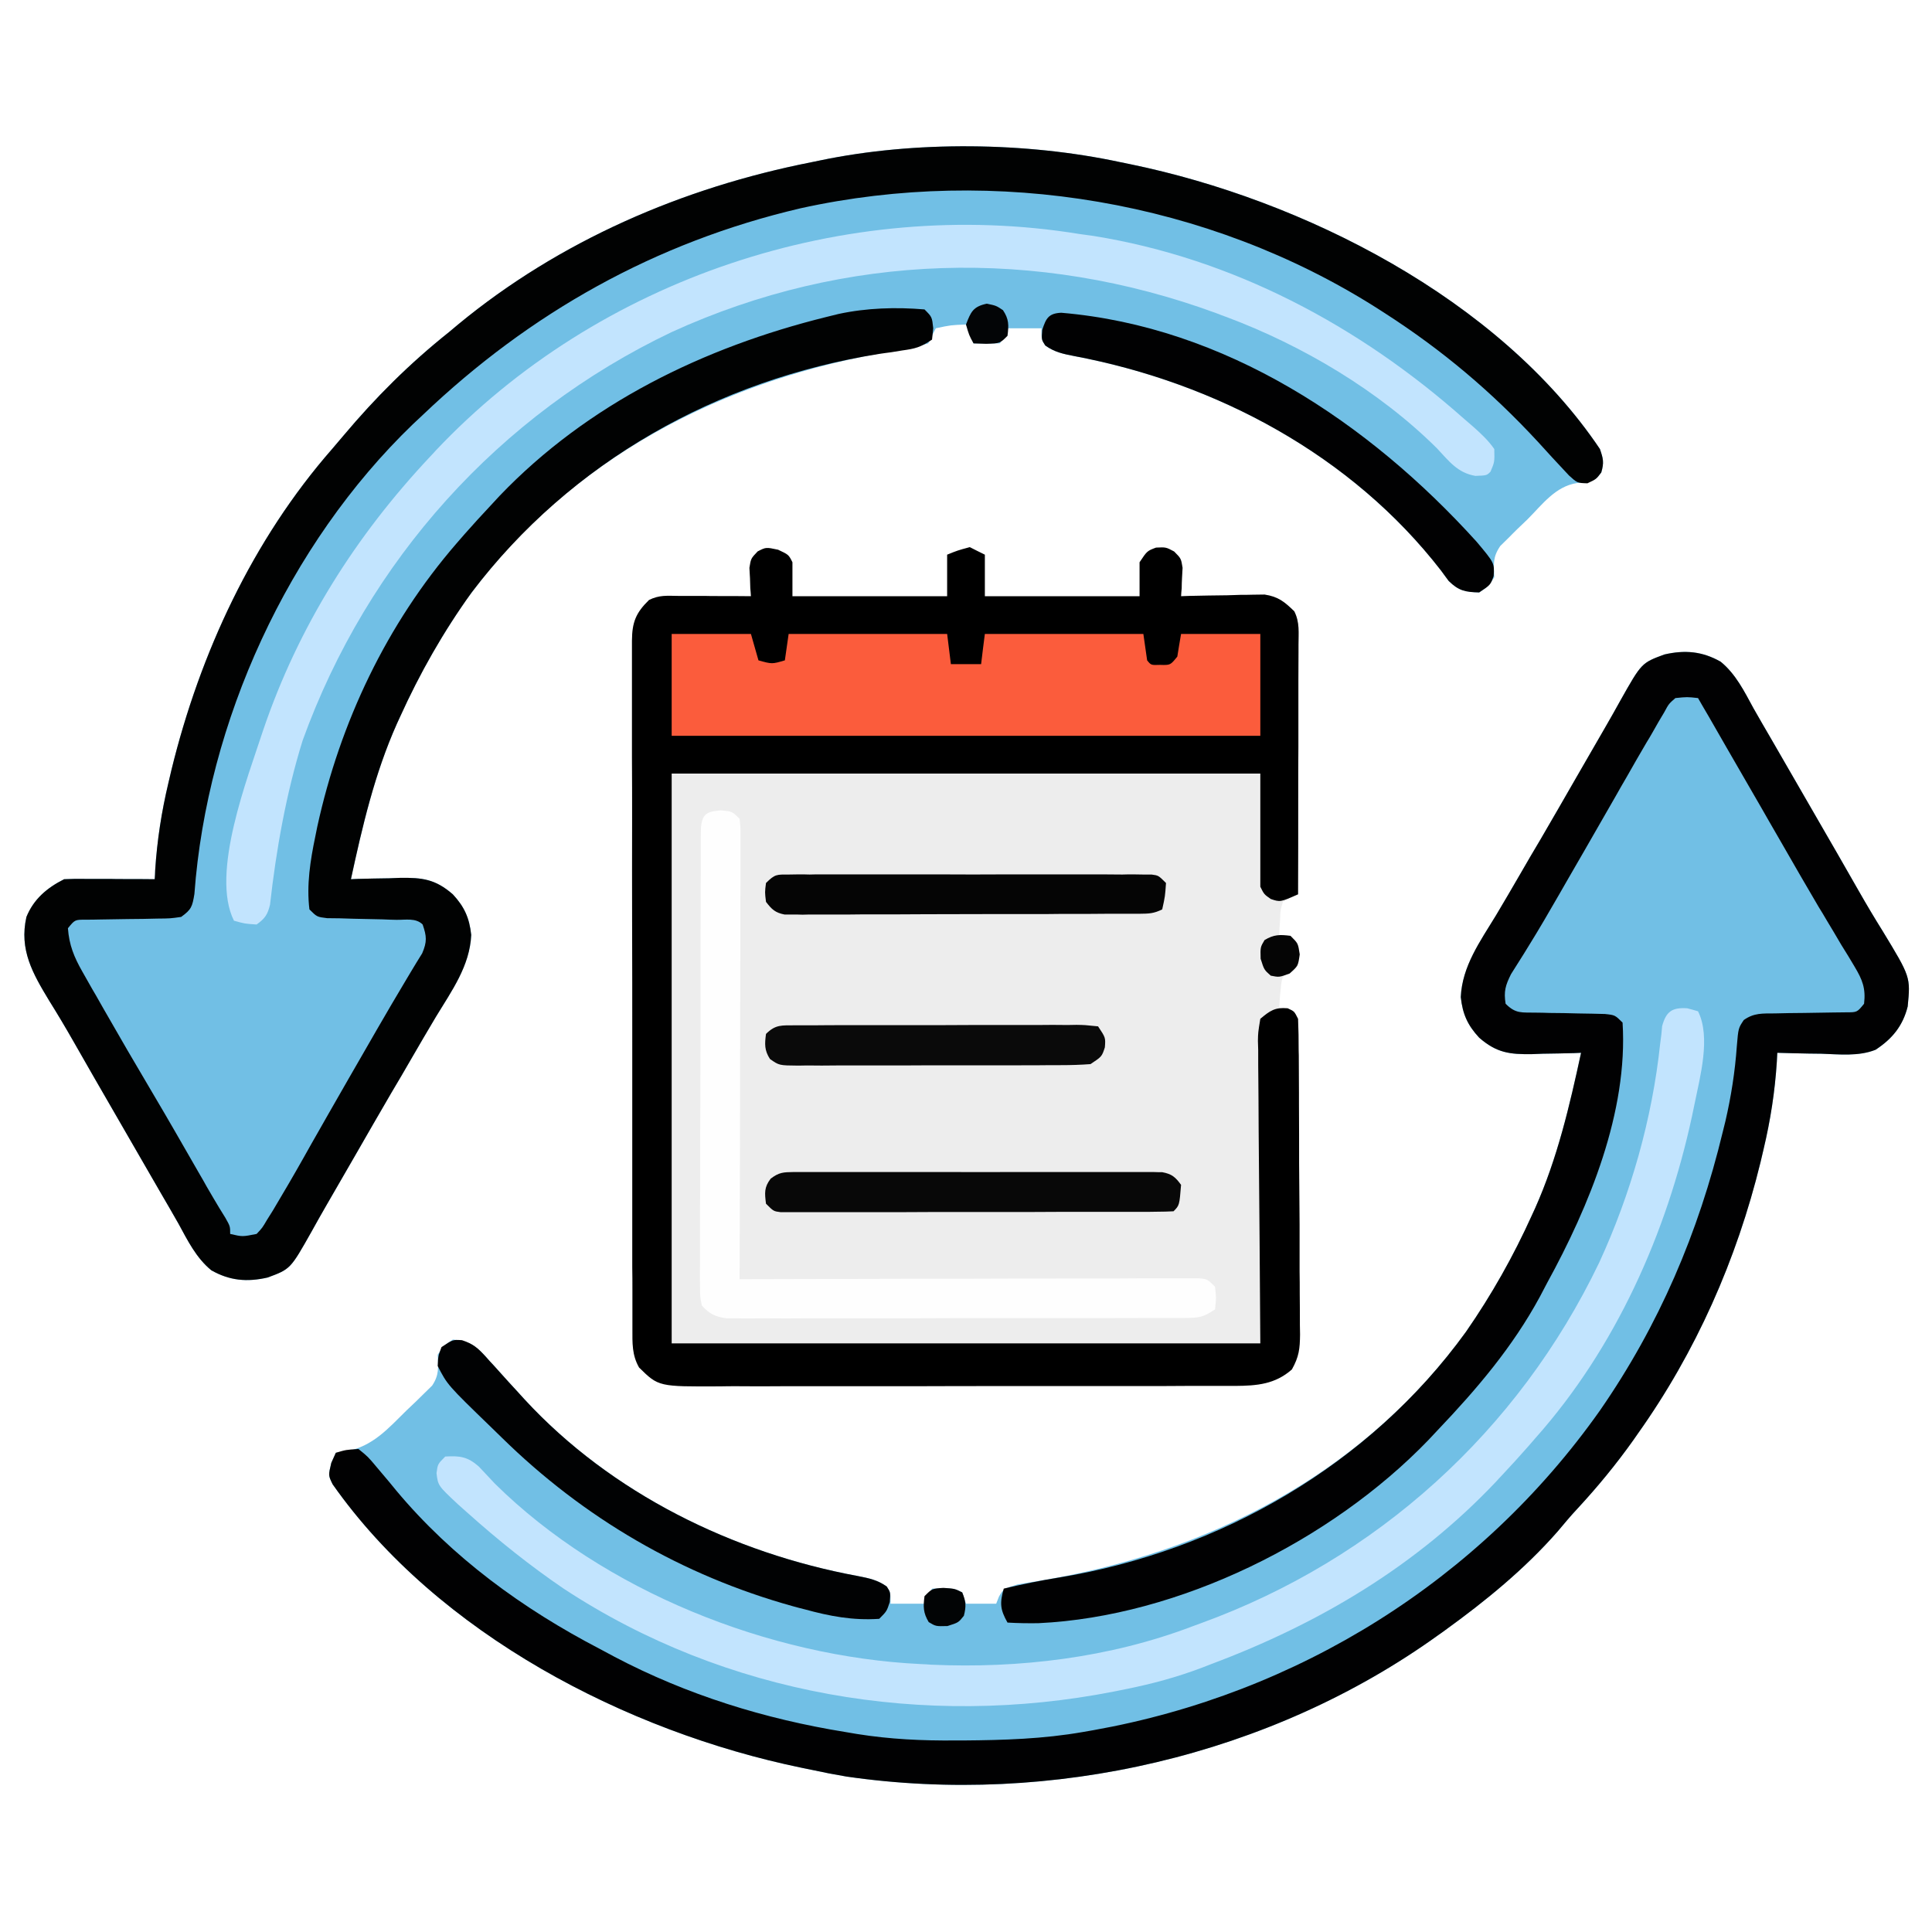
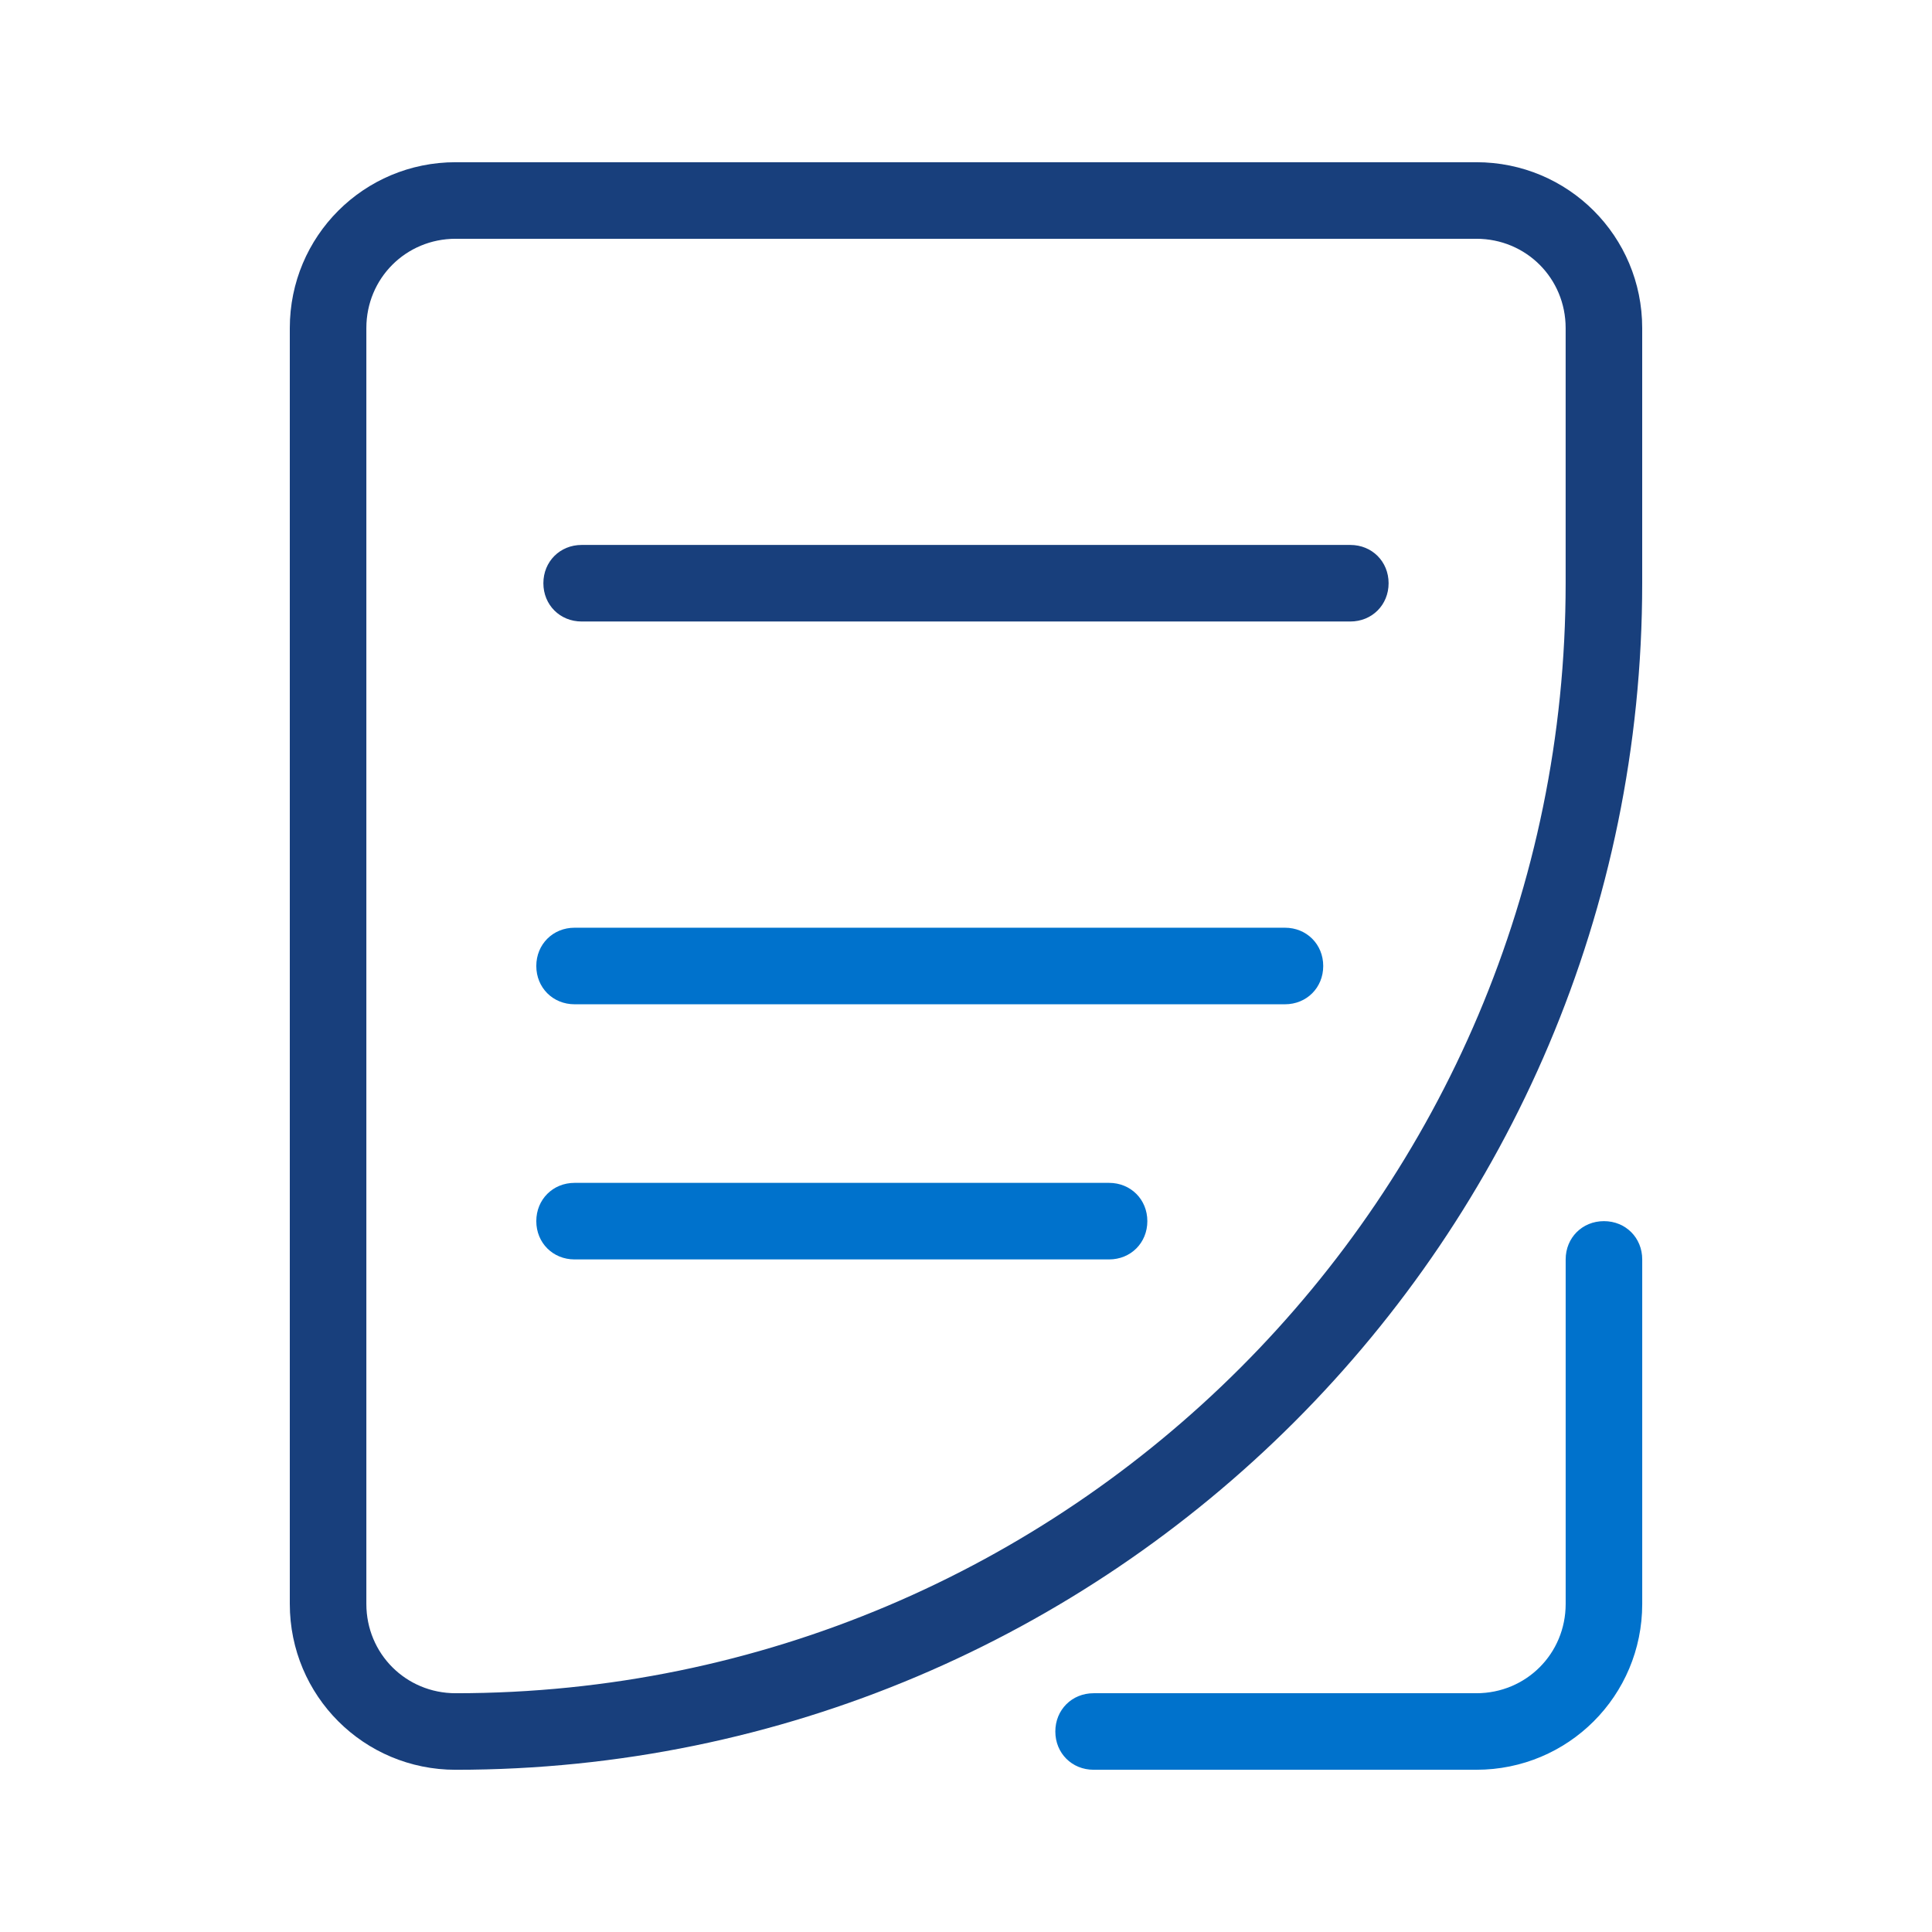
- <svg xmlns="http://www.w3.org/2000/svg" width="50px" height="px" viewBox="0 0 50 50" version="1.1">
-   <g id="surface1">
-     <path style=" stroke:none;fill-rule:nonzero;fill:rgb(92.941%,92.941%,92.941%);fill-opacity:1;" d="M 20.137 14.227 C 20.41 14.355 20.41 14.355 20.508 14.551 C 20.508 14.84 20.508 15.133 20.508 15.43 C 21.828 15.43 23.148 15.43 24.512 15.43 C 24.512 15.074 24.512 14.719 24.512 14.355 C 24.781 14.246 24.781 14.246 25.098 14.16 C 25.227 14.227 25.355 14.289 25.488 14.355 C 25.488 14.711 25.488 15.062 25.488 15.43 C 26.809 15.43 28.133 15.43 29.492 15.43 C 29.492 15.141 29.492 14.852 29.492 14.551 C 29.688 14.258 29.688 14.258 29.918 14.172 C 30.176 14.16 30.176 14.16 30.387 14.273 C 30.566 14.453 30.566 14.453 30.605 14.695 C 30.602 14.781 30.594 14.871 30.59 14.961 C 30.586 15.047 30.582 15.137 30.582 15.227 C 30.574 15.293 30.57 15.359 30.566 15.43 C 30.637 15.426 30.711 15.426 30.781 15.422 C 31.105 15.414 31.434 15.41 31.758 15.406 C 31.867 15.402 31.98 15.398 32.098 15.395 C 32.207 15.395 32.312 15.395 32.426 15.391 C 32.527 15.391 32.625 15.387 32.727 15.387 C 33.082 15.441 33.242 15.574 33.496 15.82 C 33.641 16.109 33.605 16.371 33.605 16.691 C 33.605 16.762 33.605 16.832 33.605 16.902 C 33.605 17.133 33.605 17.363 33.602 17.594 C 33.602 17.754 33.602 17.914 33.602 18.074 C 33.602 18.492 33.602 18.914 33.602 19.332 C 33.598 19.762 33.598 20.191 33.598 20.621 C 33.598 21.461 33.598 22.305 33.594 23.145 C 33.5 23.188 33.5 23.188 33.402 23.23 C 33.336 23.266 33.27 23.301 33.203 23.34 C 33.137 23.555 33.137 23.555 33.129 23.793 C 33.125 23.871 33.117 23.949 33.113 24.035 C 33.109 24.094 33.109 24.156 33.105 24.219 C 33.168 24.234 33.23 24.246 33.293 24.262 C 33.496 24.316 33.496 24.316 33.594 24.414 C 33.625 24.695 33.625 24.695 33.594 25 C 33.5 25.066 33.5 25.066 33.406 25.133 C 33.188 25.273 33.188 25.273 33.156 25.484 C 33.133 25.68 33.117 25.879 33.105 26.074 C 33.199 26.094 33.199 26.094 33.293 26.109 C 33.395 26.141 33.395 26.141 33.496 26.172 C 33.656 26.488 33.609 26.84 33.609 27.188 C 33.613 27.273 33.613 27.359 33.613 27.445 C 33.613 27.727 33.617 28.008 33.617 28.293 C 33.617 28.387 33.617 28.484 33.617 28.582 C 33.621 29.094 33.621 29.602 33.621 30.109 C 33.625 30.637 33.629 31.164 33.633 31.688 C 33.633 32.094 33.633 32.496 33.633 32.902 C 33.637 33.094 33.637 33.289 33.637 33.484 C 33.641 33.754 33.641 34.027 33.641 34.297 C 33.641 34.418 33.641 34.418 33.645 34.539 C 33.641 34.91 33.617 35.113 33.434 35.441 C 33 35.824 32.531 35.863 31.973 35.867 C 31.844 35.867 31.719 35.867 31.586 35.867 C 31.445 35.867 31.305 35.867 31.164 35.867 C 31.016 35.867 30.863 35.867 30.715 35.867 C 30.312 35.871 29.906 35.871 29.504 35.871 C 29.168 35.871 28.828 35.871 28.492 35.871 C 27.695 35.871 26.898 35.871 26.102 35.871 C 25.281 35.871 24.461 35.871 23.641 35.875 C 22.934 35.875 22.227 35.875 21.523 35.875 C 21.102 35.875 20.68 35.875 20.258 35.875 C 19.863 35.879 19.465 35.879 19.07 35.875 C 18.926 35.875 18.781 35.875 18.637 35.879 C 17.043 35.887 17.043 35.887 16.539 35.391 C 16.352 35.062 16.367 34.754 16.367 34.387 C 16.367 34.309 16.367 34.23 16.367 34.148 C 16.367 33.887 16.367 33.625 16.367 33.363 C 16.367 33.176 16.367 32.988 16.363 32.801 C 16.363 32.289 16.363 31.777 16.363 31.27 C 16.363 30.84 16.363 30.414 16.363 29.988 C 16.363 28.984 16.363 27.98 16.363 26.977 C 16.363 25.938 16.363 24.902 16.359 23.863 C 16.359 22.977 16.355 22.086 16.359 21.195 C 16.359 20.664 16.359 20.133 16.355 19.602 C 16.355 19.102 16.355 18.602 16.355 18.102 C 16.355 17.918 16.355 17.734 16.355 17.551 C 16.355 17.301 16.355 17.047 16.355 16.797 C 16.355 16.727 16.355 16.652 16.355 16.578 C 16.359 16.102 16.457 15.859 16.797 15.527 C 17.059 15.398 17.254 15.418 17.547 15.422 C 17.656 15.422 17.766 15.422 17.879 15.422 C 17.992 15.422 18.105 15.422 18.227 15.422 C 18.34 15.426 18.457 15.426 18.574 15.426 C 18.863 15.426 19.148 15.426 19.434 15.43 C 19.43 15.363 19.426 15.297 19.418 15.227 C 19.414 15.094 19.414 15.094 19.41 14.961 C 19.406 14.871 19.398 14.785 19.395 14.695 C 19.434 14.453 19.434 14.453 19.609 14.27 C 19.824 14.16 19.824 14.16 20.137 14.227 Z M 20.137 14.227 " />
-     <path style=" stroke:none;fill-rule:nonzero;fill:rgb(44.314%,74.902%,89.804%);fill-opacity:1;" d="M 44.531 17.125 C 44.922 17.445 45.141 17.891 45.379 18.328 C 45.527 18.59 45.68 18.852 45.832 19.113 C 46.113 19.602 46.398 20.09 46.68 20.582 C 46.969 21.086 47.262 21.594 47.555 22.098 C 47.738 22.418 47.922 22.738 48.105 23.059 C 48.305 23.41 48.512 23.758 48.727 24.102 C 49.445 25.285 49.445 25.285 49.371 26.047 C 49.246 26.551 48.969 26.887 48.539 27.168 C 48.098 27.344 47.598 27.285 47.133 27.27 C 47.023 27.27 46.914 27.266 46.801 27.266 C 46.531 27.262 46.266 27.254 45.996 27.246 C 45.992 27.324 45.988 27.402 45.984 27.48 C 45.934 28.254 45.82 28.988 45.641 29.742 C 45.617 29.852 45.59 29.965 45.562 30.078 C 44.945 32.602 43.891 34.988 42.383 37.109 C 42.344 37.164 42.305 37.219 42.266 37.277 C 41.824 37.898 41.348 38.477 40.832 39.035 C 40.648 39.23 40.48 39.434 40.309 39.637 C 39.457 40.609 38.445 41.434 37.402 42.188 C 37.348 42.227 37.297 42.266 37.238 42.305 C 32.883 45.445 27.211 46.746 21.906 45.977 C 21.602 45.926 21.297 45.867 20.996 45.801 C 20.914 45.785 20.832 45.766 20.746 45.75 C 16.219 44.816 11.332 42.289 8.609 38.414 C 8.496 38.184 8.496 38.184 8.574 37.859 C 8.613 37.773 8.652 37.688 8.691 37.598 C 8.781 37.586 8.867 37.574 8.961 37.562 C 9.652 37.426 10.035 36.98 10.523 36.5 C 10.637 36.391 10.637 36.391 10.758 36.277 C 10.832 36.203 10.902 36.133 10.98 36.059 C 11.078 35.961 11.078 35.961 11.184 35.859 C 11.371 35.578 11.34 35.391 11.328 35.059 C 11.492 34.82 11.492 34.82 11.719 34.668 C 12.125 34.699 12.305 34.816 12.574 35.113 C 12.637 35.188 12.703 35.258 12.773 35.332 C 12.84 35.406 12.906 35.48 12.977 35.559 C 13.109 35.707 13.242 35.852 13.379 36 C 13.445 36.07 13.508 36.145 13.578 36.219 C 15.824 38.652 18.969 40.191 22.207 40.789 C 22.488 40.844 22.715 40.891 22.949 41.059 C 23.047 41.211 23.047 41.211 23.047 41.504 C 23.336 41.504 23.625 41.504 23.926 41.504 C 23.988 41.375 24.055 41.246 24.121 41.113 C 24.684 41.102 24.684 41.102 24.902 41.211 C 24.934 41.309 24.965 41.406 25 41.504 C 25.258 41.504 25.516 41.504 25.781 41.504 C 25.805 41.441 25.832 41.379 25.855 41.316 C 25.977 41.113 25.977 41.113 26.324 41.008 C 26.5 40.977 26.68 40.945 26.855 40.918 C 31.254 40.203 35.277 38.148 37.938 34.469 C 38.602 33.512 39.168 32.508 39.648 31.445 C 39.676 31.387 39.703 31.324 39.73 31.266 C 40.305 29.977 40.621 28.617 40.918 27.246 C 40.828 27.25 40.828 27.25 40.738 27.254 C 40.469 27.262 40.199 27.266 39.93 27.27 C 39.836 27.273 39.742 27.277 39.648 27.281 C 39.074 27.289 38.734 27.25 38.281 26.855 C 37.98 26.531 37.852 26.242 37.805 25.805 C 37.84 25.004 38.309 24.359 38.715 23.691 C 38.93 23.332 39.141 22.969 39.352 22.605 C 39.523 22.309 39.695 22.012 39.871 21.719 C 40.188 21.176 40.5 20.633 40.812 20.09 C 41.055 19.668 41.301 19.246 41.543 18.824 C 41.676 18.594 41.809 18.359 41.938 18.125 C 42.484 17.156 42.484 17.156 43.074 16.938 C 43.605 16.816 44.055 16.855 44.531 17.125 Z M 44.531 17.125 " />
-     <path style=" stroke:none;fill-rule:nonzero;fill:rgb(44.314%,74.902%,89.804%);fill-opacity:1;" d="M 29.004 4.199 C 29.086 4.215 29.168 4.234 29.254 4.25 C 33.711 5.168 38.785 7.723 41.406 11.621 C 41.492 11.871 41.516 11.969 41.441 12.227 C 41.309 12.402 41.309 12.402 41.078 12.469 C 40.992 12.48 40.906 12.488 40.82 12.5 C 40.254 12.582 39.914 13.059 39.527 13.445 C 39.402 13.562 39.402 13.562 39.277 13.684 C 39.199 13.762 39.121 13.836 39.043 13.918 C 38.973 13.988 38.898 14.059 38.828 14.129 C 38.629 14.418 38.656 14.598 38.672 14.941 C 38.512 15.18 38.512 15.18 38.281 15.332 C 37.922 15.32 37.75 15.289 37.492 15.035 C 37.426 14.949 37.363 14.859 37.297 14.77 C 34.984 11.781 31.484 9.91 27.801 9.215 C 27.52 9.16 27.289 9.113 27.051 8.941 C 26.953 8.789 26.953 8.789 26.953 8.496 C 26.664 8.496 26.375 8.496 26.074 8.496 C 26.008 8.625 25.945 8.754 25.879 8.887 C 25.652 8.887 25.43 8.887 25.195 8.887 C 25.098 8.645 25.098 8.645 25 8.398 C 24.602 8.414 24.602 8.414 24.219 8.496 C 24.152 8.625 24.086 8.754 24.023 8.887 C 23.727 8.977 23.449 9.031 23.145 9.082 C 18.746 9.797 14.723 11.855 12.062 15.531 C 11.398 16.488 10.832 17.492 10.352 18.555 C 10.324 18.613 10.297 18.676 10.27 18.734 C 9.695 20.023 9.379 21.383 9.082 22.754 C 9.141 22.75 9.199 22.75 9.262 22.746 C 9.531 22.738 9.801 22.734 10.07 22.73 C 10.164 22.727 10.258 22.723 10.352 22.719 C 10.926 22.711 11.266 22.75 11.719 23.145 C 12.02 23.469 12.148 23.758 12.195 24.195 C 12.16 24.996 11.691 25.641 11.285 26.309 C 11.07 26.668 10.859 27.031 10.648 27.395 C 10.477 27.691 10.305 27.988 10.129 28.281 C 9.812 28.824 9.5 29.367 9.188 29.91 C 8.945 30.332 8.699 30.754 8.457 31.176 C 8.324 31.406 8.191 31.641 8.062 31.875 C 7.516 32.844 7.516 32.844 6.926 33.062 C 6.395 33.184 5.945 33.145 5.469 32.875 C 5.078 32.555 4.859 32.109 4.621 31.672 C 4.473 31.41 4.32 31.148 4.168 30.887 C 3.887 30.398 3.602 29.91 3.32 29.418 C 3.031 28.914 2.738 28.406 2.445 27.902 C 2.262 27.582 2.078 27.262 1.895 26.941 C 1.695 26.59 1.488 26.242 1.273 25.898 C 0.848 25.195 0.492 24.582 0.684 23.73 C 0.871 23.27 1.215 22.977 1.66 22.754 C 1.836 22.746 2.016 22.742 2.191 22.746 C 2.348 22.746 2.348 22.746 2.512 22.746 C 2.621 22.746 2.73 22.746 2.844 22.746 C 2.957 22.75 3.066 22.75 3.18 22.75 C 3.453 22.75 3.73 22.75 4.004 22.754 C 4.012 22.637 4.012 22.637 4.016 22.52 C 4.066 21.746 4.18 21.012 4.359 20.258 C 4.383 20.148 4.41 20.035 4.438 19.922 C 5.176 16.906 6.539 13.969 8.594 11.621 C 8.691 11.508 8.785 11.395 8.883 11.281 C 9.723 10.281 10.598 9.41 11.621 8.594 C 11.699 8.531 11.777 8.465 11.855 8.398 C 14.48 6.23 17.668 4.855 20.996 4.199 C 21.07 4.184 21.145 4.168 21.223 4.152 C 23.668 3.641 26.562 3.672 29.004 4.199 Z M 29.004 4.199 " />
-     <path style=" stroke:none;fill-rule:nonzero;fill:rgb(0%,0%,0%);fill-opacity:1;" d="M 20.137 14.227 C 20.41 14.355 20.41 14.355 20.508 14.551 C 20.508 14.84 20.508 15.133 20.508 15.43 C 21.828 15.43 23.148 15.43 24.512 15.43 C 24.512 15.074 24.512 14.719 24.512 14.355 C 24.781 14.246 24.781 14.246 25.098 14.16 C 25.227 14.227 25.355 14.289 25.488 14.355 C 25.488 14.711 25.488 15.062 25.488 15.43 C 26.809 15.43 28.133 15.43 29.492 15.43 C 29.492 15.141 29.492 14.852 29.492 14.551 C 29.688 14.258 29.688 14.258 29.918 14.172 C 30.176 14.16 30.176 14.16 30.387 14.273 C 30.566 14.453 30.566 14.453 30.605 14.695 C 30.602 14.781 30.594 14.871 30.59 14.961 C 30.586 15.047 30.582 15.137 30.582 15.227 C 30.574 15.293 30.57 15.359 30.566 15.43 C 30.637 15.426 30.711 15.426 30.781 15.422 C 31.105 15.414 31.434 15.41 31.758 15.406 C 31.867 15.402 31.98 15.398 32.098 15.395 C 32.207 15.395 32.312 15.395 32.426 15.391 C 32.527 15.391 32.625 15.387 32.727 15.387 C 33.082 15.441 33.242 15.574 33.496 15.82 C 33.641 16.109 33.605 16.371 33.605 16.691 C 33.605 16.762 33.605 16.832 33.605 16.902 C 33.605 17.133 33.605 17.363 33.602 17.594 C 33.602 17.754 33.602 17.914 33.602 18.074 C 33.602 18.492 33.602 18.914 33.602 19.332 C 33.598 19.762 33.598 20.191 33.598 20.621 C 33.598 21.461 33.598 22.305 33.594 23.145 C 33.133 23.348 33.133 23.348 32.887 23.266 C 32.715 23.145 32.715 23.145 32.617 22.949 C 32.617 21.984 32.617 21.016 32.617 20.02 C 27.59 20.02 22.562 20.02 17.383 20.02 C 17.383 24.887 17.383 29.75 17.383 34.766 C 22.41 34.766 27.438 34.766 32.617 34.766 C 32.598 32.016 32.598 32.016 32.574 29.266 C 32.57 28.73 32.57 28.73 32.57 28.484 C 32.57 28.309 32.566 28.137 32.566 27.961 C 32.562 27.699 32.562 27.434 32.562 27.172 C 32.559 27.094 32.559 27.016 32.555 26.938 C 32.559 26.723 32.559 26.723 32.617 26.367 C 32.867 26.156 32.996 26.066 33.324 26.094 C 33.496 26.172 33.496 26.172 33.594 26.367 C 33.605 26.641 33.609 26.914 33.609 27.188 C 33.613 27.273 33.613 27.359 33.613 27.445 C 33.613 27.727 33.617 28.008 33.617 28.293 C 33.617 28.387 33.617 28.484 33.617 28.582 C 33.621 29.094 33.621 29.602 33.621 30.109 C 33.625 30.637 33.629 31.164 33.633 31.688 C 33.633 32.094 33.633 32.496 33.633 32.902 C 33.637 33.094 33.637 33.289 33.637 33.484 C 33.641 33.754 33.641 34.027 33.641 34.297 C 33.641 34.418 33.641 34.418 33.645 34.539 C 33.641 34.91 33.617 35.113 33.434 35.441 C 33 35.824 32.531 35.863 31.973 35.867 C 31.844 35.867 31.719 35.867 31.586 35.867 C 31.445 35.867 31.305 35.867 31.164 35.867 C 31.016 35.867 30.863 35.867 30.715 35.867 C 30.312 35.871 29.906 35.871 29.504 35.871 C 29.168 35.871 28.828 35.871 28.492 35.871 C 27.695 35.871 26.898 35.871 26.102 35.871 C 25.281 35.871 24.461 35.871 23.641 35.875 C 22.934 35.875 22.227 35.875 21.523 35.875 C 21.102 35.875 20.68 35.875 20.258 35.875 C 19.863 35.879 19.465 35.879 19.07 35.875 C 18.926 35.875 18.781 35.875 18.637 35.879 C 17.043 35.887 17.043 35.887 16.539 35.391 C 16.352 35.062 16.367 34.754 16.367 34.387 C 16.367 34.309 16.367 34.23 16.367 34.148 C 16.367 33.887 16.367 33.625 16.367 33.363 C 16.367 33.176 16.367 32.988 16.363 32.801 C 16.363 32.289 16.363 31.777 16.363 31.27 C 16.363 30.84 16.363 30.414 16.363 29.988 C 16.363 28.984 16.363 27.98 16.363 26.977 C 16.363 25.938 16.363 24.902 16.359 23.863 C 16.359 22.977 16.355 22.086 16.359 21.195 C 16.359 20.664 16.359 20.133 16.355 19.602 C 16.355 19.102 16.355 18.602 16.355 18.102 C 16.355 17.918 16.355 17.734 16.355 17.551 C 16.355 17.301 16.355 17.047 16.355 16.797 C 16.355 16.727 16.355 16.652 16.355 16.578 C 16.359 16.102 16.457 15.859 16.797 15.527 C 17.059 15.398 17.254 15.418 17.547 15.422 C 17.656 15.422 17.766 15.422 17.879 15.422 C 17.992 15.422 18.105 15.422 18.227 15.422 C 18.34 15.426 18.457 15.426 18.574 15.426 C 18.863 15.426 19.148 15.426 19.434 15.43 C 19.43 15.363 19.426 15.297 19.418 15.227 C 19.414 15.094 19.414 15.094 19.41 14.961 C 19.406 14.871 19.398 14.785 19.395 14.695 C 19.434 14.453 19.434 14.453 19.609 14.27 C 19.824 14.16 19.824 14.16 20.137 14.227 Z M 20.137 14.227 " />
-     <path style=" stroke:none;fill-rule:nonzero;fill:rgb(0.392%,0.784%,0.784%);fill-opacity:1;" d="M 29.004 4.199 C 29.086 4.215 29.168 4.234 29.254 4.25 C 33.711 5.168 38.785 7.723 41.406 11.621 C 41.492 11.871 41.516 11.969 41.441 12.227 C 41.309 12.402 41.309 12.402 41.082 12.508 C 40.82 12.5 40.82 12.5 40.605 12.305 C 40.512 12.207 40.422 12.109 40.332 12.012 C 40.277 11.953 40.223 11.895 40.168 11.836 C 40.047 11.703 39.926 11.57 39.805 11.438 C 38.602 10.137 37.328 9.062 35.84 8.105 C 35.773 8.062 35.711 8.02 35.641 7.977 C 31.27 5.199 25.766 4.277 20.715 5.391 C 16.961 6.27 13.719 8.09 10.938 10.742 C 10.855 10.82 10.77 10.898 10.684 10.98 C 7.453 14.094 5.359 18.676 5.031 23.137 C 4.977 23.465 4.953 23.539 4.688 23.73 C 4.406 23.77 4.406 23.77 4.066 23.773 C 3.945 23.777 3.824 23.777 3.699 23.781 C 3.57 23.781 3.445 23.785 3.312 23.785 C 3.062 23.789 2.812 23.793 2.559 23.797 C 2.449 23.801 2.336 23.801 2.223 23.801 C 1.938 23.801 1.938 23.801 1.758 24.023 C 1.789 24.457 1.918 24.77 2.129 25.141 C 2.188 25.242 2.242 25.34 2.301 25.445 C 2.359 25.551 2.422 25.656 2.484 25.762 C 2.547 25.871 2.609 25.98 2.672 26.094 C 3.086 26.82 3.508 27.543 3.934 28.262 C 4.352 28.965 4.758 29.68 5.168 30.391 C 5.227 30.492 5.289 30.598 5.348 30.707 C 5.402 30.797 5.457 30.891 5.512 30.988 C 5.613 31.164 5.723 31.34 5.832 31.516 C 5.957 31.738 5.957 31.738 5.957 31.934 C 6.273 32.008 6.273 32.008 6.641 31.934 C 6.789 31.777 6.789 31.777 6.91 31.57 C 6.961 31.488 7.012 31.41 7.062 31.328 C 7.332 30.875 7.598 30.422 7.855 29.965 C 7.988 29.727 8.125 29.484 8.262 29.246 C 8.332 29.121 8.402 29 8.473 28.875 C 8.836 28.238 9.203 27.602 9.57 26.965 C 9.633 26.859 9.691 26.754 9.754 26.645 C 10.008 26.207 10.262 25.77 10.523 25.336 C 10.559 25.273 10.598 25.211 10.637 25.145 C 10.734 24.984 10.828 24.828 10.926 24.672 C 11.055 24.371 11.043 24.23 10.938 23.926 C 10.762 23.75 10.496 23.809 10.262 23.805 C 10.082 23.801 10.082 23.801 9.902 23.793 C 9.652 23.789 9.402 23.781 9.152 23.777 C 9.035 23.773 8.918 23.77 8.797 23.766 C 8.688 23.766 8.578 23.762 8.465 23.762 C 8.203 23.73 8.203 23.73 8.008 23.535 C 7.93 22.902 8.031 22.266 8.16 21.648 C 8.176 21.566 8.195 21.48 8.211 21.395 C 8.801 18.695 10.004 16.156 11.816 14.062 C 11.918 13.945 11.918 13.945 12.023 13.824 C 12.242 13.574 12.469 13.328 12.695 13.086 C 12.773 13 12.852 12.918 12.93 12.832 C 15.215 10.445 18.215 8.988 21.387 8.203 C 21.492 8.176 21.594 8.152 21.703 8.125 C 22.426 7.969 23.191 7.945 23.926 8.008 C 24.121 8.203 24.121 8.203 24.152 8.496 C 24.137 8.641 24.137 8.641 24.121 8.789 C 23.824 8.988 23.691 9.023 23.348 9.07 C 23.254 9.086 23.156 9.102 23.059 9.117 C 22.957 9.129 22.852 9.145 22.746 9.16 C 18.574 9.828 14.785 11.938 12.207 15.332 C 11.477 16.344 10.867 17.418 10.352 18.555 C 10.324 18.613 10.297 18.676 10.27 18.734 C 9.695 20.023 9.379 21.383 9.082 22.754 C 9.141 22.75 9.199 22.75 9.262 22.746 C 9.531 22.738 9.801 22.734 10.07 22.73 C 10.164 22.727 10.258 22.723 10.352 22.719 C 10.926 22.711 11.266 22.75 11.719 23.145 C 12.02 23.469 12.148 23.758 12.195 24.195 C 12.16 24.996 11.691 25.641 11.285 26.309 C 11.07 26.668 10.859 27.031 10.648 27.395 C 10.477 27.691 10.305 27.988 10.129 28.281 C 9.812 28.824 9.5 29.367 9.188 29.91 C 8.945 30.332 8.699 30.754 8.457 31.176 C 8.324 31.406 8.191 31.641 8.062 31.875 C 7.516 32.844 7.516 32.844 6.926 33.062 C 6.395 33.184 5.945 33.145 5.469 32.875 C 5.078 32.555 4.859 32.109 4.621 31.672 C 4.473 31.41 4.32 31.148 4.168 30.887 C 3.887 30.398 3.602 29.91 3.32 29.418 C 3.031 28.914 2.738 28.406 2.445 27.902 C 2.262 27.582 2.078 27.262 1.895 26.941 C 1.695 26.59 1.488 26.242 1.273 25.898 C 0.848 25.195 0.492 24.582 0.684 23.73 C 0.871 23.27 1.215 22.977 1.66 22.754 C 1.836 22.746 2.016 22.742 2.191 22.746 C 2.348 22.746 2.348 22.746 2.512 22.746 C 2.621 22.746 2.73 22.746 2.844 22.746 C 2.957 22.75 3.066 22.75 3.18 22.75 C 3.453 22.75 3.73 22.75 4.004 22.754 C 4.012 22.637 4.012 22.637 4.016 22.52 C 4.066 21.746 4.18 21.012 4.359 20.258 C 4.383 20.148 4.41 20.035 4.438 19.922 C 5.176 16.906 6.539 13.969 8.594 11.621 C 8.691 11.508 8.785 11.395 8.883 11.281 C 9.723 10.281 10.598 9.41 11.621 8.594 C 11.699 8.531 11.777 8.465 11.855 8.398 C 14.48 6.23 17.668 4.855 20.996 4.199 C 21.07 4.184 21.145 4.168 21.223 4.152 C 23.668 3.641 26.562 3.672 29.004 4.199 Z M 29.004 4.199 " />
-     <path style=" stroke:none;fill-rule:nonzero;fill:rgb(0.392%,0.392%,0.784%);fill-opacity:1;" d="M 44.531 17.125 C 44.922 17.445 45.141 17.891 45.379 18.328 C 45.527 18.59 45.68 18.852 45.832 19.113 C 46.113 19.602 46.398 20.09 46.68 20.582 C 46.969 21.086 47.262 21.594 47.555 22.098 C 47.738 22.418 47.922 22.738 48.105 23.059 C 48.305 23.41 48.512 23.758 48.727 24.102 C 49.445 25.285 49.445 25.285 49.371 26.047 C 49.246 26.551 48.969 26.887 48.539 27.168 C 48.098 27.344 47.598 27.285 47.133 27.27 C 47.023 27.27 46.914 27.266 46.801 27.266 C 46.531 27.262 46.266 27.254 45.996 27.246 C 45.992 27.324 45.988 27.402 45.984 27.48 C 45.934 28.254 45.82 28.988 45.641 29.742 C 45.617 29.852 45.59 29.965 45.562 30.078 C 44.945 32.602 43.891 34.988 42.383 37.109 C 42.344 37.164 42.305 37.219 42.266 37.277 C 41.824 37.898 41.348 38.477 40.832 39.035 C 40.648 39.23 40.48 39.434 40.309 39.637 C 39.457 40.609 38.445 41.434 37.402 42.188 C 37.348 42.227 37.297 42.266 37.238 42.305 C 32.883 45.445 27.211 46.746 21.906 45.977 C 21.602 45.926 21.297 45.867 20.996 45.801 C 20.914 45.785 20.832 45.766 20.746 45.75 C 16.219 44.816 11.332 42.289 8.609 38.414 C 8.496 38.184 8.496 38.184 8.574 37.859 C 8.613 37.773 8.652 37.688 8.691 37.598 C 8.953 37.52 8.953 37.52 9.277 37.5 C 9.523 37.699 9.523 37.699 9.758 37.98 C 9.801 38.031 9.844 38.082 9.887 38.133 C 10.012 38.277 10.133 38.426 10.254 38.574 C 11.699 40.305 13.535 41.641 15.527 42.676 C 15.652 42.742 15.781 42.812 15.906 42.879 C 17.777 43.863 19.793 44.488 21.875 44.824 C 21.973 44.84 22.074 44.859 22.176 44.875 C 23.031 45.012 23.867 45.051 24.73 45.043 C 24.797 45.043 24.863 45.043 24.934 45.043 C 25.977 45.035 27 45.004 28.027 44.824 C 28.117 44.809 28.203 44.793 28.297 44.777 C 33.586 43.836 38.305 40.895 41.406 36.504 C 42.938 34.293 43.957 31.902 44.586 29.289 C 44.617 29.16 44.617 29.16 44.652 29.023 C 44.801 28.379 44.902 27.738 44.949 27.074 C 44.988 26.609 44.988 26.609 45.129 26.398 C 45.395 26.211 45.609 26.23 45.934 26.227 C 46.055 26.223 46.176 26.223 46.301 26.219 C 46.43 26.219 46.555 26.215 46.688 26.215 C 46.938 26.211 47.188 26.207 47.441 26.203 C 47.609 26.199 47.609 26.199 47.777 26.199 C 48.062 26.199 48.062 26.199 48.242 25.977 C 48.289 25.578 48.199 25.355 47.996 25.016 C 47.941 24.926 47.887 24.836 47.832 24.742 C 47.77 24.645 47.711 24.547 47.648 24.445 C 47.523 24.23 47.398 24.02 47.27 23.809 C 47.207 23.699 47.141 23.59 47.07 23.477 C 46.758 22.949 46.453 22.418 46.148 21.887 C 46.027 21.676 45.906 21.469 45.785 21.258 C 45.695 21.098 45.695 21.098 45.602 20.938 C 45.297 20.406 44.992 19.879 44.684 19.348 C 44.527 19.078 44.371 18.805 44.215 18.531 C 44.137 18.398 44.137 18.398 44.055 18.258 C 44 18.164 44 18.164 43.945 18.066 C 43.664 18.035 43.664 18.035 43.359 18.066 C 43.188 18.215 43.188 18.215 43.07 18.434 C 43.023 18.516 42.977 18.594 42.926 18.676 C 42.875 18.766 42.824 18.855 42.773 18.945 C 42.723 19.035 42.668 19.125 42.613 19.215 C 42.438 19.512 42.266 19.812 42.098 20.109 C 42 20.277 41.902 20.445 41.809 20.613 C 41.707 20.789 41.609 20.961 41.508 21.137 C 41.188 21.699 40.863 22.258 40.539 22.82 C 40.48 22.926 40.418 23.031 40.355 23.141 C 40.094 23.594 39.832 24.047 39.555 24.492 C 39.516 24.559 39.473 24.625 39.43 24.695 C 39.324 24.867 39.215 25.039 39.105 25.211 C 38.961 25.5 38.914 25.656 38.965 25.977 C 39.23 26.242 39.379 26.199 39.75 26.207 C 39.867 26.207 39.984 26.211 40.105 26.215 C 40.227 26.215 40.352 26.219 40.477 26.219 C 40.723 26.227 40.965 26.23 41.207 26.234 C 41.371 26.238 41.371 26.238 41.535 26.242 C 41.797 26.27 41.797 26.27 41.992 26.465 C 42.137 28.773 41.129 31.215 40.039 33.203 C 39.977 33.32 39.914 33.441 39.852 33.559 C 39.148 34.859 38.223 35.945 37.207 37.012 C 37.129 37.098 37.047 37.18 36.965 37.27 C 34.453 39.875 30.52 41.836 26.875 42.008 C 26.605 42.012 26.34 42.008 26.074 41.992 C 25.883 41.652 25.871 41.492 25.977 41.113 C 26.457 41 26.934 40.902 27.422 40.824 C 31.582 40.137 35.445 37.914 37.938 34.469 C 38.602 33.512 39.168 32.508 39.648 31.445 C 39.676 31.387 39.703 31.324 39.73 31.266 C 40.305 29.977 40.621 28.617 40.918 27.246 C 40.828 27.25 40.828 27.25 40.738 27.254 C 40.469 27.262 40.199 27.266 39.93 27.27 C 39.836 27.273 39.742 27.277 39.648 27.281 C 39.074 27.289 38.734 27.25 38.281 26.855 C 37.98 26.531 37.852 26.242 37.805 25.805 C 37.84 25.004 38.309 24.359 38.715 23.691 C 38.93 23.332 39.141 22.969 39.352 22.605 C 39.523 22.309 39.695 22.012 39.871 21.719 C 40.188 21.176 40.5 20.633 40.812 20.09 C 41.055 19.668 41.301 19.246 41.543 18.824 C 41.676 18.594 41.809 18.359 41.938 18.125 C 42.484 17.156 42.484 17.156 43.074 16.938 C 43.605 16.816 44.055 16.855 44.531 17.125 Z M 44.531 17.125 " />
-     <path style=" stroke:none;fill-rule:nonzero;fill:rgb(76.078%,89.412%,99.608%);fill-opacity:1;" d="M 43.664 26.094 C 43.758 26.117 43.852 26.145 43.945 26.172 C 44.281 26.844 43.996 27.871 43.855 28.57 C 43.832 28.676 43.812 28.781 43.789 28.887 C 43.137 31.91 41.812 34.883 39.746 37.207 C 39.68 37.285 39.613 37.359 39.543 37.441 C 39.324 37.691 39.098 37.938 38.867 38.184 C 38.82 38.234 38.77 38.285 38.723 38.34 C 36.66 40.523 34.148 42.016 31.348 43.066 C 31.227 43.113 31.227 43.113 31.105 43.16 C 30.457 43.406 29.816 43.578 29.137 43.715 C 29.035 43.734 28.934 43.754 28.828 43.777 C 23.93 44.738 18.785 43.875 14.586 41.113 C 13.715 40.52 12.895 39.863 12.109 39.16 C 12.027 39.086 11.941 39.012 11.859 38.938 C 11.336 38.449 11.336 38.449 11.297 38.125 C 11.328 37.891 11.328 37.891 11.523 37.695 C 11.902 37.672 12.102 37.699 12.391 37.953 C 12.531 38.102 12.668 38.25 12.809 38.398 C 15.629 41.184 19.914 42.879 23.828 43.066 C 23.922 43.07 24.012 43.074 24.105 43.082 C 26.383 43.184 28.723 42.902 30.859 42.09 C 30.969 42.051 30.969 42.051 31.082 42.008 C 35.629 40.355 39.293 37.039 41.387 32.676 C 42.207 30.895 42.758 28.957 42.965 27.012 C 42.98 26.891 42.98 26.891 42.996 26.77 C 43.004 26.664 43.004 26.664 43.016 26.555 C 43.121 26.172 43.277 26.07 43.664 26.094 Z M 43.664 26.094 " />
-     <path style=" stroke:none;fill-rule:nonzero;fill:rgb(76.078%,89.412%,99.608%);fill-opacity:1;" d="M 27.93 6.055 C 28.051 6.07 28.168 6.09 28.293 6.105 C 31.906 6.684 35.18 8.434 37.891 10.84 C 37.977 10.914 38.059 10.984 38.148 11.062 C 38.344 11.238 38.52 11.402 38.672 11.621 C 38.68 11.957 38.68 11.957 38.574 12.207 C 38.477 12.305 38.477 12.305 38.184 12.316 C 37.719 12.238 37.5 11.934 37.188 11.602 C 35.688 10.113 33.711 8.941 31.738 8.203 C 31.652 8.172 31.566 8.141 31.477 8.105 C 26.84 6.402 21.887 6.535 17.383 8.594 C 12.914 10.723 9.512 14.512 7.832 19.164 C 7.406 20.535 7.148 21.988 6.988 23.414 C 6.926 23.672 6.855 23.773 6.641 23.926 C 6.336 23.906 6.336 23.906 6.055 23.828 C 5.441 22.605 6.41 20.129 6.809 18.902 C 7.719 16.219 9.195 13.879 11.133 11.816 C 11.18 11.766 11.23 11.715 11.277 11.66 C 15.484 7.203 21.883 5.07 27.93 6.055 Z M 27.93 6.055 " />
-     <path style=" stroke:none;fill-rule:nonzero;fill:rgb(98.431%,36.078%,23.529%);fill-opacity:1;" d="M 17.383 16.406 C 18.059 16.406 18.734 16.406 19.434 16.406 C 19.5 16.633 19.562 16.859 19.629 17.09 C 19.98 17.188 19.98 17.188 20.312 17.09 C 20.344 16.863 20.375 16.641 20.41 16.406 C 21.766 16.406 23.117 16.406 24.512 16.406 C 24.559 16.793 24.559 16.793 24.609 17.188 C 24.867 17.188 25.125 17.188 25.391 17.188 C 25.422 16.93 25.453 16.672 25.488 16.406 C 26.844 16.406 28.195 16.406 29.59 16.406 C 29.637 16.746 29.637 16.746 29.688 17.09 C 29.789 17.215 29.789 17.215 30.023 17.207 C 30.289 17.215 30.289 17.215 30.469 16.992 C 30.5 16.797 30.531 16.605 30.566 16.406 C 31.242 16.406 31.922 16.406 32.617 16.406 C 32.617 17.277 32.617 18.148 32.617 19.043 C 27.59 19.043 22.562 19.043 17.383 19.043 C 17.383 18.172 17.383 17.305 17.383 16.406 Z M 17.383 16.406 " />
-     <path style=" stroke:none;fill-rule:nonzero;fill:rgb(99.608%,99.608%,99.608%);fill-opacity:1;" d="M 18.652 20.973 C 18.945 20.996 18.945 20.996 19.141 21.191 C 19.164 21.402 19.164 21.402 19.164 21.668 C 19.164 21.77 19.164 21.867 19.164 21.973 C 19.164 22.082 19.164 22.191 19.164 22.309 C 19.164 22.422 19.164 22.539 19.164 22.66 C 19.164 22.98 19.16 23.297 19.16 23.617 C 19.16 23.949 19.16 24.285 19.16 24.617 C 19.16 25.25 19.156 25.879 19.156 26.512 C 19.152 27.23 19.152 27.949 19.152 28.668 C 19.148 30.148 19.145 31.625 19.141 33.105 C 19.234 33.105 19.234 33.105 19.328 33.105 C 20.844 33.102 22.355 33.098 23.867 33.094 C 24.598 33.094 25.332 33.094 26.062 33.09 C 26.699 33.09 27.336 33.086 27.973 33.086 C 28.312 33.086 28.648 33.086 28.988 33.086 C 29.363 33.082 29.738 33.082 30.117 33.082 C 30.285 33.082 30.285 33.082 30.457 33.082 C 30.559 33.082 30.66 33.082 30.766 33.082 C 30.902 33.082 30.902 33.082 31.035 33.082 C 31.25 33.105 31.25 33.105 31.445 33.301 C 31.477 33.594 31.477 33.594 31.445 33.887 C 31.121 34.102 31.02 34.105 30.641 34.109 C 30.484 34.109 30.484 34.109 30.32 34.109 C 30.203 34.109 30.09 34.109 29.969 34.109 C 29.848 34.109 29.723 34.109 29.598 34.109 C 29.262 34.113 28.926 34.113 28.59 34.113 C 28.312 34.113 28.031 34.113 27.75 34.113 C 27.09 34.113 26.43 34.113 25.77 34.113 C 25.086 34.113 24.406 34.113 23.723 34.117 C 23.141 34.117 22.555 34.117 21.969 34.117 C 21.621 34.117 21.27 34.117 20.922 34.117 C 20.531 34.121 20.141 34.121 19.75 34.117 C 19.637 34.117 19.52 34.121 19.398 34.121 C 19.293 34.121 19.188 34.121 19.078 34.117 C 18.941 34.117 18.941 34.117 18.797 34.117 C 18.5 34.074 18.371 34.008 18.164 33.789 C 18.117 33.559 18.117 33.559 18.117 33.277 C 18.113 33.172 18.113 33.066 18.113 32.957 C 18.113 32.84 18.117 32.723 18.117 32.602 C 18.117 32.48 18.117 32.355 18.117 32.23 C 18.113 31.895 18.117 31.559 18.117 31.223 C 18.121 30.871 18.121 30.52 18.121 30.168 C 18.121 29.578 18.121 28.984 18.125 28.395 C 18.125 27.711 18.129 27.027 18.129 26.344 C 18.129 25.688 18.129 25.031 18.129 24.375 C 18.133 24.094 18.133 23.816 18.133 23.535 C 18.133 23.145 18.133 22.754 18.137 22.367 C 18.137 22.25 18.137 22.133 18.137 22.012 C 18.137 21.906 18.137 21.801 18.137 21.691 C 18.137 21.598 18.137 21.508 18.141 21.41 C 18.18 21.051 18.305 21 18.652 20.973 Z M 18.652 20.973 " />
-     <path style=" stroke:none;fill-rule:nonzero;fill:rgb(0.392%,0.784%,1.176%);fill-opacity:1;" d="M 11.957 34.684 C 12.25 34.781 12.367 34.887 12.574 35.113 C 12.637 35.188 12.703 35.258 12.773 35.332 C 12.84 35.406 12.906 35.48 12.977 35.559 C 13.109 35.707 13.242 35.852 13.379 36 C 13.445 36.07 13.508 36.145 13.578 36.219 C 15.824 38.652 18.969 40.191 22.207 40.789 C 22.488 40.844 22.715 40.891 22.949 41.059 C 23.047 41.211 23.047 41.211 23.027 41.461 C 22.949 41.699 22.949 41.699 22.754 41.895 C 22.07 41.941 21.477 41.828 20.82 41.648 C 20.723 41.625 20.625 41.598 20.523 41.57 C 17.652 40.773 15.109 39.289 12.988 37.207 C 12.898 37.121 12.809 37.035 12.719 36.945 C 11.578 35.84 11.578 35.84 11.328 35.352 C 11.34 35.094 11.34 35.094 11.426 34.863 C 11.719 34.668 11.719 34.668 11.957 34.684 Z M 11.957 34.684 " />
-     <path style=" stroke:none;fill-rule:nonzero;fill:rgb(0.392%,0.392%,0.784%);fill-opacity:1;" d="M 27.465 8.094 C 31.707 8.453 35.422 10.934 38.211 14.016 C 38.676 14.57 38.676 14.57 38.656 14.906 C 38.574 15.137 38.574 15.137 38.281 15.332 C 37.922 15.324 37.75 15.289 37.492 15.035 C 37.426 14.949 37.363 14.859 37.297 14.77 C 34.984 11.781 31.484 9.91 27.801 9.215 C 27.516 9.16 27.289 9.113 27.051 8.941 C 26.953 8.789 26.953 8.789 26.973 8.539 C 27.07 8.238 27.137 8.109 27.465 8.094 Z M 27.465 8.094 " />
-     <path style=" stroke:none;fill-rule:nonzero;fill:rgb(3.137%,3.137%,3.137%);fill-opacity:1;" d="M 20.535 30.332 C 20.664 30.332 20.664 30.332 20.793 30.332 C 20.934 30.332 20.934 30.332 21.078 30.332 C 21.227 30.332 21.227 30.332 21.379 30.332 C 21.703 30.332 22.031 30.332 22.355 30.332 C 22.582 30.332 22.809 30.332 23.035 30.332 C 23.512 30.332 23.988 30.332 24.461 30.332 C 25.07 30.336 25.684 30.332 26.293 30.332 C 26.762 30.332 27.227 30.332 27.695 30.332 C 27.922 30.332 28.145 30.332 28.371 30.332 C 28.684 30.332 29 30.332 29.312 30.332 C 29.406 30.332 29.5 30.332 29.598 30.332 C 29.68 30.332 29.766 30.332 29.855 30.332 C 29.965 30.336 29.965 30.336 30.078 30.336 C 30.328 30.383 30.418 30.461 30.566 30.664 C 30.523 31.195 30.523 31.195 30.371 31.348 C 30.238 31.355 30.102 31.359 29.969 31.359 C 29.836 31.363 29.836 31.363 29.703 31.363 C 29.609 31.363 29.512 31.363 29.414 31.363 C 29.312 31.363 29.211 31.363 29.109 31.363 C 28.773 31.363 28.438 31.363 28.105 31.363 C 27.871 31.363 27.641 31.363 27.41 31.363 C 26.922 31.367 26.438 31.367 25.953 31.367 C 25.328 31.367 24.703 31.367 24.078 31.367 C 23.602 31.371 23.121 31.371 22.645 31.371 C 22.414 31.371 22.184 31.371 21.953 31.371 C 21.633 31.371 21.312 31.371 20.992 31.371 C 20.895 31.371 20.797 31.371 20.699 31.371 C 20.613 31.371 20.523 31.371 20.434 31.371 C 20.359 31.371 20.285 31.371 20.203 31.371 C 20.02 31.348 20.02 31.348 19.824 31.152 C 19.789 30.879 19.773 30.727 19.945 30.504 C 20.16 30.34 20.27 30.336 20.535 30.332 Z M 20.535 30.332 " />
-     <path style=" stroke:none;fill-rule:nonzero;fill:rgb(1.961%,1.961%,1.961%);fill-opacity:1;" d="M 20.418 22.633 C 20.547 22.629 20.547 22.629 20.672 22.629 C 20.766 22.629 20.859 22.629 20.953 22.633 C 21.051 22.629 21.148 22.629 21.246 22.629 C 21.566 22.629 21.891 22.629 22.211 22.629 C 22.434 22.629 22.656 22.629 22.879 22.629 C 23.344 22.629 23.812 22.629 24.281 22.629 C 24.879 22.633 25.48 22.633 26.078 22.629 C 26.539 22.629 26.996 22.629 27.457 22.629 C 27.68 22.629 27.898 22.629 28.121 22.629 C 28.43 22.629 28.738 22.629 29.047 22.633 C 29.184 22.629 29.184 22.629 29.328 22.629 C 29.453 22.629 29.453 22.629 29.582 22.633 C 29.652 22.633 29.727 22.633 29.801 22.633 C 29.98 22.656 29.98 22.656 30.176 22.852 C 30.152 23.199 30.152 23.199 30.078 23.535 C 29.855 23.645 29.734 23.645 29.492 23.648 C 29.367 23.648 29.367 23.648 29.242 23.648 C 29.105 23.648 29.105 23.648 28.969 23.648 C 28.828 23.648 28.828 23.648 28.68 23.648 C 28.367 23.652 28.051 23.652 27.738 23.652 C 27.52 23.652 27.301 23.652 27.082 23.656 C 26.625 23.656 26.168 23.656 25.711 23.656 C 25.125 23.656 24.539 23.66 23.949 23.66 C 23.5 23.664 23.051 23.664 22.602 23.664 C 22.383 23.664 22.168 23.664 21.949 23.668 C 21.648 23.668 21.348 23.668 21.043 23.668 C 20.953 23.668 20.863 23.668 20.77 23.672 C 20.648 23.668 20.648 23.668 20.523 23.668 C 20.449 23.668 20.379 23.668 20.305 23.668 C 20.062 23.621 19.973 23.535 19.824 23.34 C 19.793 23.09 19.793 23.09 19.824 22.852 C 20.059 22.617 20.105 22.633 20.418 22.633 Z M 20.418 22.633 " />
-     <path style=" stroke:none;fill-rule:nonzero;fill:rgb(3.922%,3.922%,3.922%);fill-opacity:1;" d="M 20.574 26.535 C 20.652 26.535 20.73 26.535 20.809 26.535 C 20.891 26.535 20.973 26.535 21.059 26.535 C 21.328 26.531 21.598 26.531 21.867 26.531 C 22.055 26.531 22.242 26.531 22.43 26.531 C 22.824 26.531 23.219 26.531 23.613 26.531 C 24.117 26.531 24.621 26.531 25.129 26.527 C 25.516 26.527 25.902 26.527 26.289 26.527 C 26.477 26.527 26.66 26.527 26.848 26.527 C 27.109 26.523 27.367 26.523 27.629 26.527 C 27.707 26.527 27.781 26.523 27.863 26.523 C 28.078 26.527 28.078 26.527 28.418 26.562 C 28.613 26.855 28.613 26.855 28.594 27.105 C 28.516 27.344 28.516 27.344 28.223 27.539 C 27.961 27.559 27.711 27.566 27.449 27.566 C 27.371 27.566 27.293 27.566 27.211 27.566 C 26.953 27.57 26.691 27.57 26.43 27.57 C 26.25 27.57 26.07 27.57 25.891 27.57 C 25.512 27.57 25.133 27.57 24.754 27.57 C 24.27 27.57 23.781 27.57 23.297 27.574 C 22.922 27.574 22.551 27.574 22.176 27.574 C 22 27.574 21.82 27.574 21.641 27.574 C 21.391 27.578 21.141 27.578 20.891 27.574 C 20.816 27.574 20.742 27.578 20.664 27.578 C 20.164 27.574 20.164 27.574 19.926 27.406 C 19.781 27.18 19.789 27.02 19.824 26.758 C 20.074 26.508 20.234 26.539 20.574 26.535 Z M 20.574 26.535 " />
-     <path style=" stroke:none;fill-rule:nonzero;fill:rgb(1.176%,1.961%,2.353%);fill-opacity:1;" d="M 25.539 7.859 C 25.781 7.91 25.781 7.91 25.957 8.027 C 26.113 8.262 26.109 8.414 26.074 8.691 C 25.879 8.887 25.879 8.887 25.523 8.898 C 25.418 8.895 25.309 8.891 25.195 8.887 C 25.078 8.672 25.078 8.672 25 8.398 C 25.125 8.07 25.184 7.934 25.539 7.859 Z M 25.539 7.859 " />
-     <path style=" stroke:none;fill-rule:nonzero;fill:rgb(0.784%,1.569%,1.961%);fill-opacity:1;" d="M 24.414 41.094 C 24.707 41.113 24.707 41.113 24.902 41.211 C 25 41.445 25.008 41.57 24.945 41.816 C 24.805 41.992 24.805 41.992 24.52 42.082 C 24.219 42.09 24.219 42.09 24.035 41.98 C 23.891 41.738 23.891 41.586 23.926 41.309 C 24.121 41.113 24.121 41.113 24.414 41.094 Z M 24.414 41.094 " />
-     <path style=" stroke:none;fill-rule:nonzero;fill:rgb(1.961%,1.961%,1.961%);fill-opacity:1;" d="M 33.398 24.219 C 33.594 24.414 33.594 24.414 33.637 24.699 C 33.594 25 33.594 25 33.375 25.195 C 33.105 25.293 33.105 25.293 32.887 25.25 C 32.715 25.098 32.715 25.098 32.625 24.812 C 32.617 24.512 32.617 24.512 32.727 24.328 C 32.969 24.184 33.121 24.184 33.398 24.219 Z M 33.398 24.219 " />
-   </g>
+ <svg xmlns="http://www.w3.org/2000/svg" width="80" height="80" viewBox="0 0 80 80" fill="none">
+   <path d="M68.001 52.15C68.001 51.252 67.314 50.565 66.416 50.565C65.518 50.565 64.831 51.252 64.831 52.15V66.415C64.831 68.475 63.194 70.113 61.133 70.113H45.284C44.386 70.113 43.699 70.799 43.699 71.698C43.699 72.596 44.386 73.282 45.284 73.282H61.133C64.937 73.282 68.001 70.218 68.001 66.415V52.15Z" fill="#0072CC" />
+   <path d="M53.207 38.415H23.792C22.894 38.415 22.207 39.102 22.207 40C22.207 40.898 22.894 41.585 23.792 41.585H53.207C54.105 41.585 54.792 40.898 54.792 40C54.792 39.102 54.105 38.415 53.207 38.415Z" fill="#0072CC" />
+   <path d="M24.085 25.735H55.914C56.812 25.735 57.499 25.048 57.499 24.15C57.499 23.252 56.812 22.565 55.914 22.565H24.085C23.187 22.565 22.5 23.252 22.5 24.15C22.5 25.048 23.187 25.735 24.085 25.735Z" fill="#183F7C" />
+   <path d="M45.924 48.98L23.792 48.98C22.894 48.98 22.207 49.667 22.207 50.565C22.207 51.464 22.894 52.15 23.792 52.15H45.924C46.822 52.15 47.509 51.464 47.509 50.565C47.509 49.667 46.822 48.98 45.924 48.98Z" fill="#0072CC" />
+   <path d="M68 13.585C68 9.781 64.936 6.717 61.132 6.717H18.868C15.064 6.717 12 9.781 12 13.585V66.415C12 70.219 15.064 73.283 18.868 73.283C45.97 73.283 68 51.253 68 24.151V13.585ZM64.83 24.151C64.83 49.509 44.226 70.113 18.868 70.113C16.808 70.113 15.17 68.475 15.17 66.415V13.585C15.17 11.524 16.808 9.887 18.868 9.887H61.132C63.193 9.887 64.83 11.524 64.83 13.585V24.151Z" fill="#183F7C" />
</svg>
